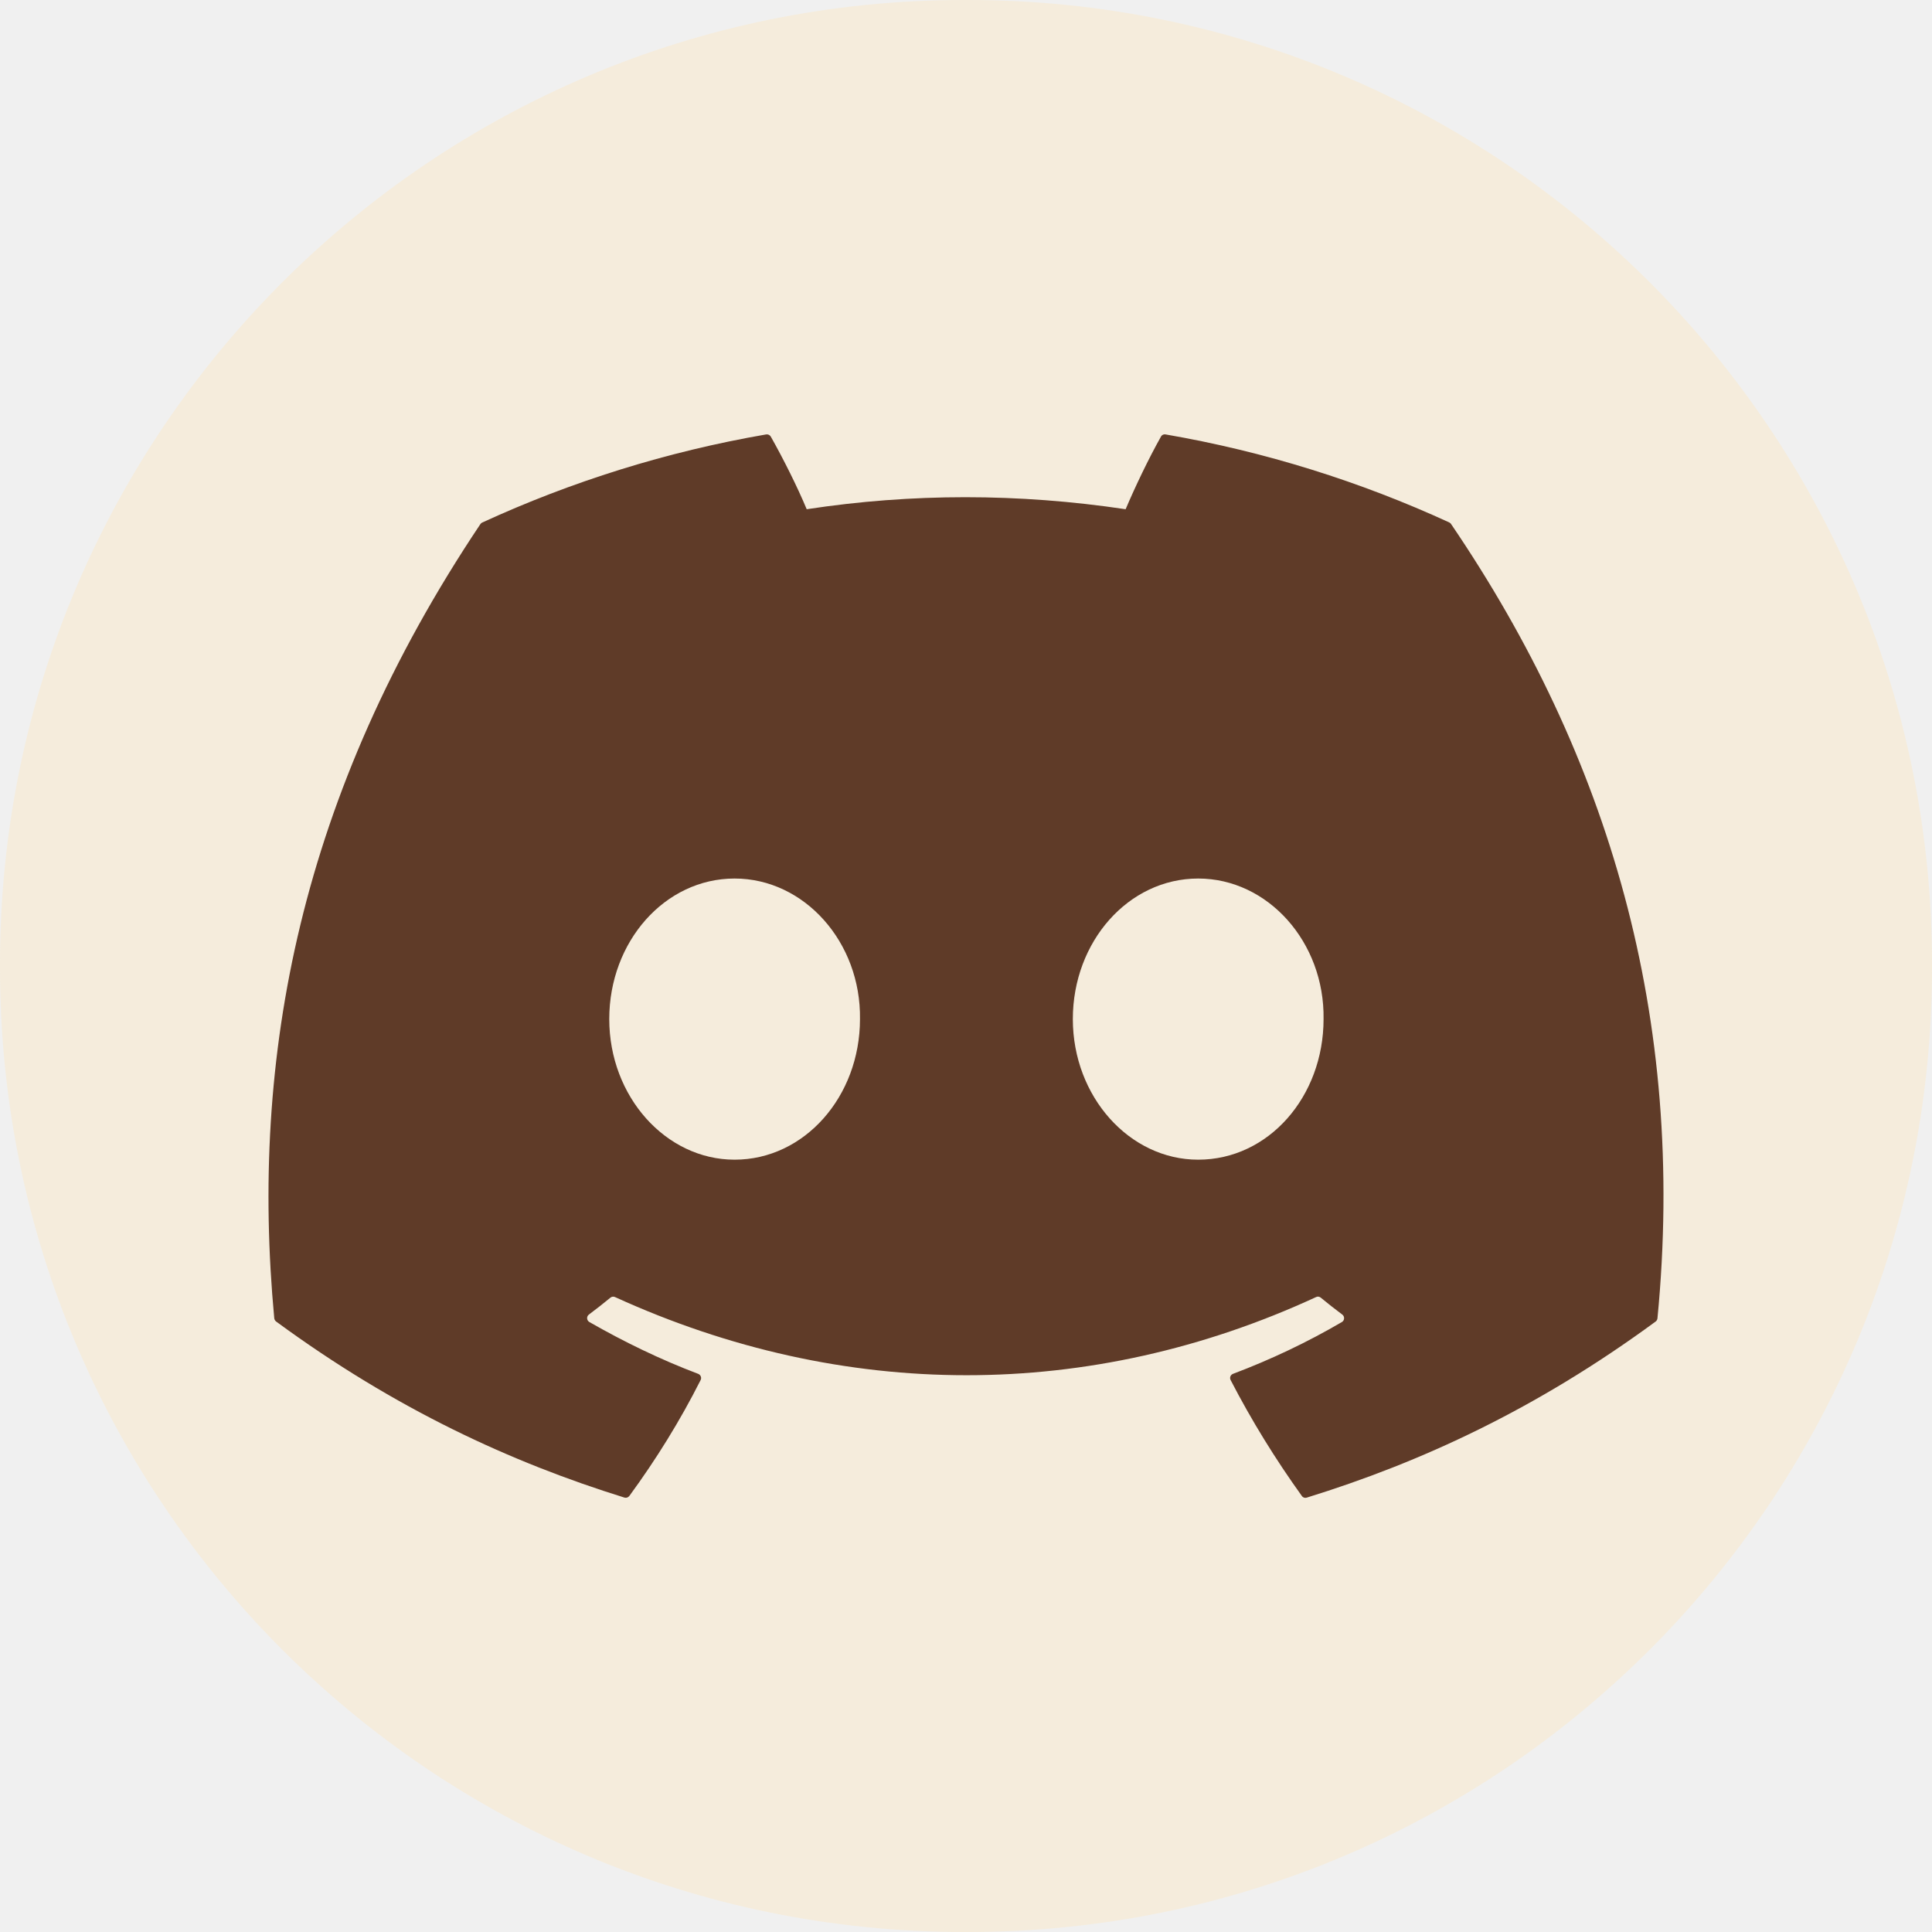
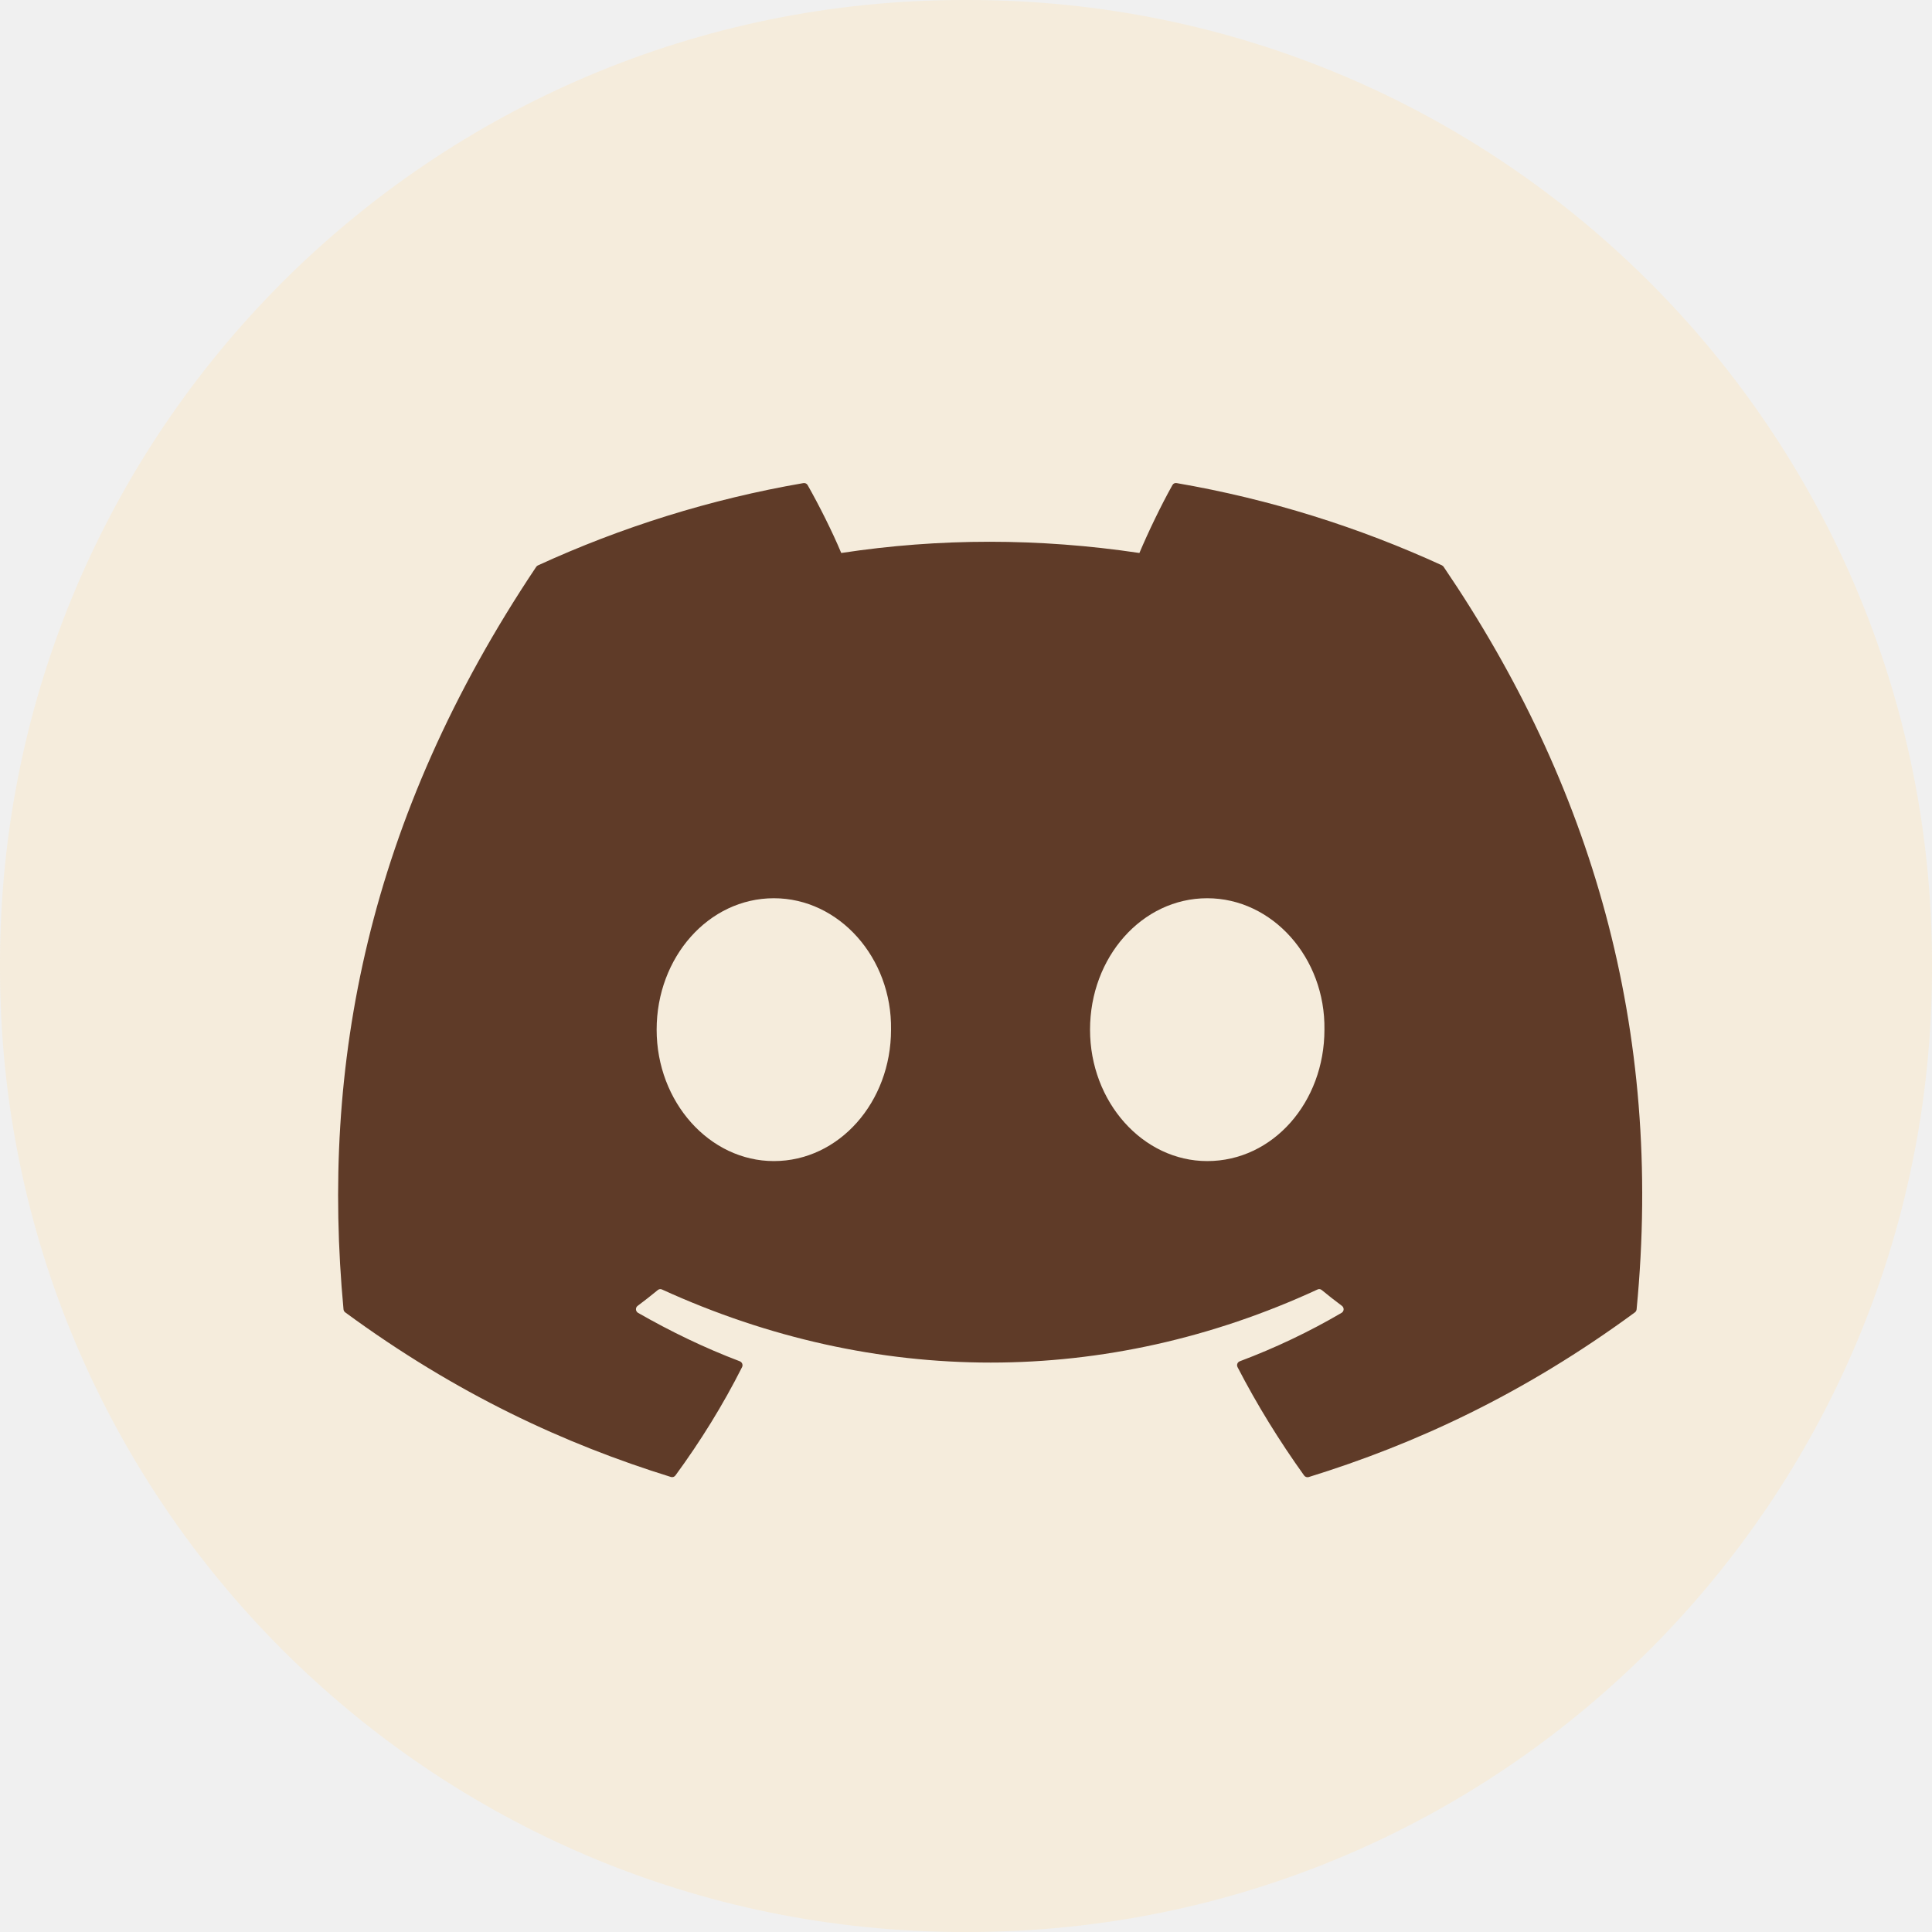
<svg xmlns="http://www.w3.org/2000/svg" width="40" height="40" viewBox="0 0 40 40" fill="none">
  <g clip-path="url(#clip0_118_169)">
    <path d="M20.046 0H19.954C8.934 0 0 8.934 0 19.954V20.046C0 31.066 8.934 40 19.954 40H20.046C31.066 40 40 31.066 40 20.046V19.954C40 8.934 31.066 0 20.046 0Z" fill="#F5ECDC" />
-     <path d="M30.009 10.818C28.168 9.972 26.195 9.35 24.131 8.994C24.093 8.987 24.055 9.004 24.037 9.039C23.783 9.49 23.501 10.08 23.305 10.543C21.085 10.211 18.877 10.211 16.702 10.543C16.504 10.069 16.213 9.49 15.958 9.039C15.938 9.005 15.9 8.989 15.864 8.994C13.801 9.35 11.826 9.972 9.985 10.818C9.97 10.825 9.955 10.836 9.946 10.851C6.201 16.445 5.175 21.902 5.678 27.292C5.681 27.319 5.695 27.344 5.716 27.36C8.187 29.174 10.581 30.276 12.929 31.006C12.967 31.017 13.006 31.003 13.03 30.972C13.585 30.214 14.081 29.414 14.506 28.572C14.531 28.523 14.506 28.464 14.455 28.444C13.669 28.146 12.922 27.783 12.202 27.371C12.144 27.337 12.14 27.256 12.192 27.217C12.344 27.103 12.495 26.985 12.639 26.866C12.666 26.844 12.702 26.84 12.733 26.854C17.46 29.012 22.578 29.012 27.249 26.854C27.279 26.838 27.316 26.844 27.343 26.865C27.487 26.984 27.638 27.103 27.791 27.217C27.843 27.256 27.84 27.337 27.783 27.371C27.064 27.791 26.315 28.147 25.528 28.444C25.476 28.464 25.453 28.523 25.479 28.573C25.913 29.413 26.408 30.213 26.953 30.972C26.975 31.005 27.016 31.019 27.054 31.007C29.414 30.277 31.807 29.176 34.278 27.361C34.299 27.346 34.313 27.32 34.316 27.295C34.919 21.064 33.307 15.652 30.046 10.854C30.038 10.838 30.025 10.826 30.008 10.819L30.009 10.818ZM15.209 24.01C13.786 24.01 12.614 22.704 12.614 21.099C12.614 19.495 13.764 18.189 15.209 18.189C16.654 18.189 17.828 19.508 17.805 21.099C17.805 22.704 16.654 24.01 15.209 24.01ZM24.807 24.01C23.384 24.01 22.212 22.704 22.212 21.099C22.212 19.495 23.363 18.189 24.807 18.189C26.252 18.189 27.427 19.508 27.403 21.099C27.403 22.704 26.265 24.01 24.807 24.01Z" fill="#5F3B28" />
+     <path d="M29.858 11.706C28.136 10.916 26.292 10.334 24.362 10.002C24.326 9.995 24.291 10.011 24.274 10.043C24.037 10.465 23.773 11.017 23.59 11.449C21.515 11.139 19.45 11.139 17.417 11.449C17.232 11.006 16.96 10.465 16.721 10.043C16.703 10.012 16.668 9.996 16.633 10.002C14.705 10.334 12.859 10.916 11.137 11.706C11.123 11.713 11.11 11.723 11.101 11.737C7.6 16.967 6.641 22.069 7.112 27.108C7.114 27.133 7.127 27.156 7.147 27.171C9.457 28.867 11.694 29.897 13.89 30.579C13.925 30.59 13.962 30.577 13.984 30.548C14.503 29.839 14.967 29.091 15.364 28.304C15.387 28.258 15.364 28.203 15.317 28.184C14.582 27.905 13.883 27.566 13.21 27.181C13.156 27.149 13.152 27.073 13.201 27.037C13.342 26.931 13.484 26.821 13.619 26.709C13.644 26.688 13.678 26.684 13.707 26.698C18.126 28.715 22.91 28.715 27.277 26.698C27.306 26.683 27.34 26.688 27.364 26.708C27.5 26.819 27.641 26.931 27.784 27.037C27.832 27.073 27.83 27.149 27.776 27.181C27.104 27.574 26.404 27.907 25.668 28.184C25.619 28.203 25.599 28.258 25.622 28.305C26.028 29.09 26.491 29.838 27 30.548C27.021 30.578 27.059 30.591 27.095 30.581C29.301 29.898 31.538 28.868 33.848 27.172C33.868 27.157 33.881 27.134 33.884 27.11C34.447 21.285 32.94 16.226 29.892 11.74C29.884 11.726 29.872 11.714 29.856 11.707L29.858 11.706ZM16.022 24.039C14.691 24.039 13.595 22.818 13.595 21.318C13.595 19.818 14.671 18.597 16.022 18.597C17.372 18.597 18.47 19.83 18.448 21.318C18.448 22.818 17.372 24.039 16.022 24.039ZM24.994 24.039C23.663 24.039 22.568 22.818 22.568 21.318C22.568 19.818 23.644 18.597 24.994 18.597C26.345 18.597 27.443 19.83 27.421 21.318C27.421 22.818 26.357 24.039 24.994 24.039Z" fill="#5F3B28" />
  </g>
  <defs>
    <clipPath id="clip0_118_169">
      <rect width="40" height="40" fill="white" />
    </clipPath>
  </defs>
</svg>
